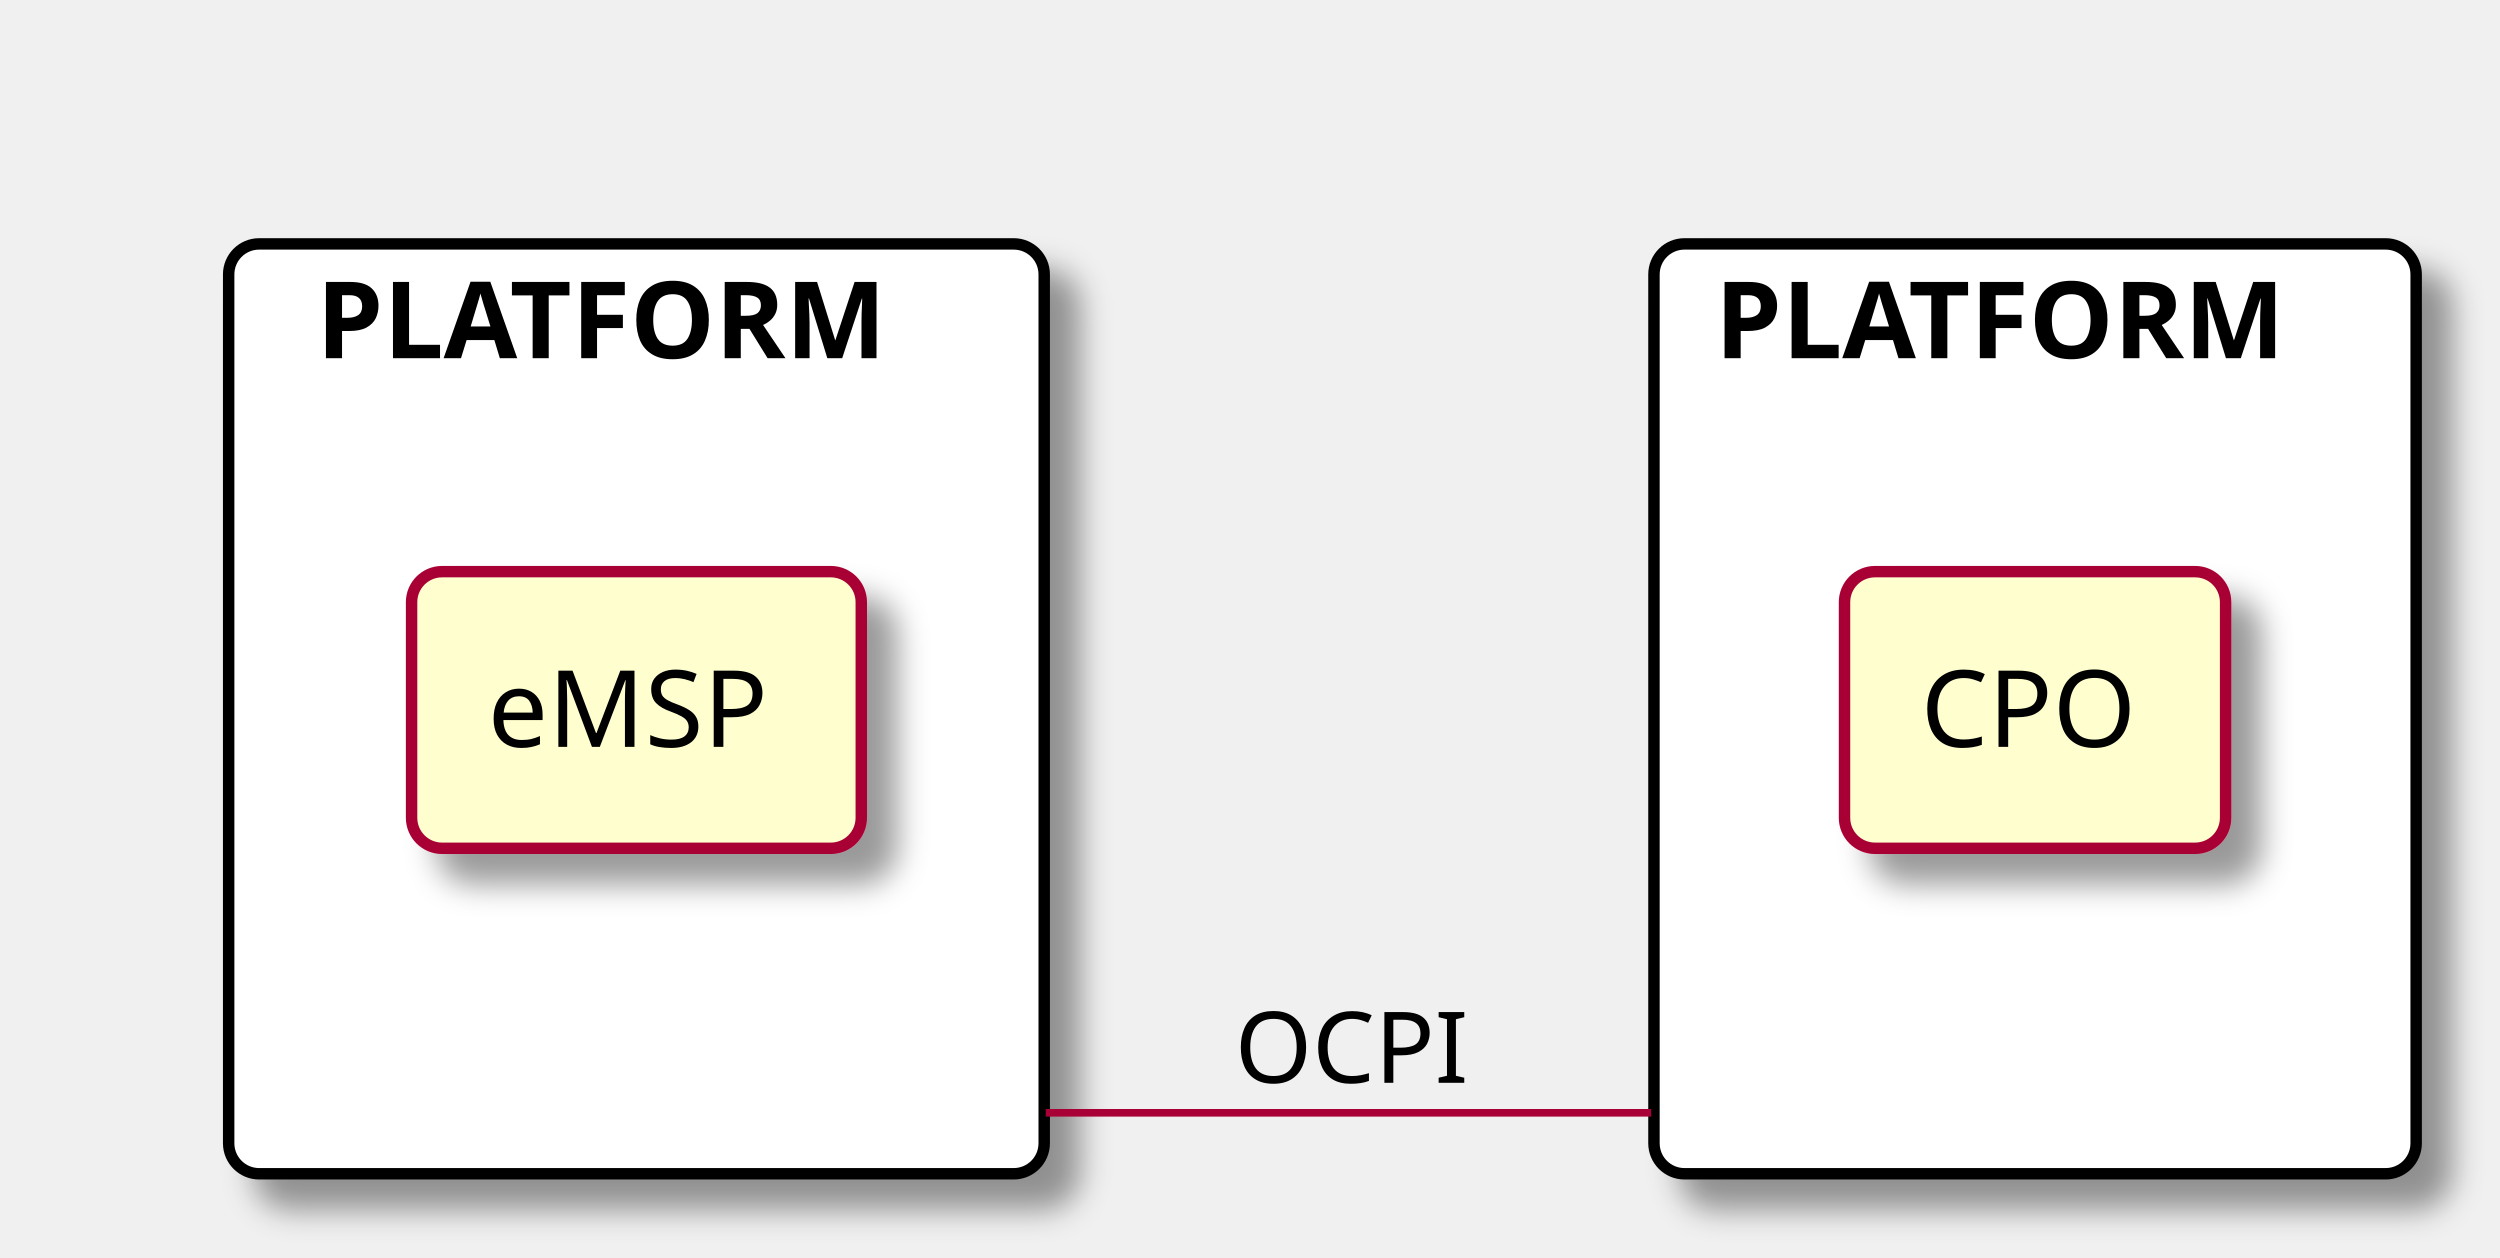
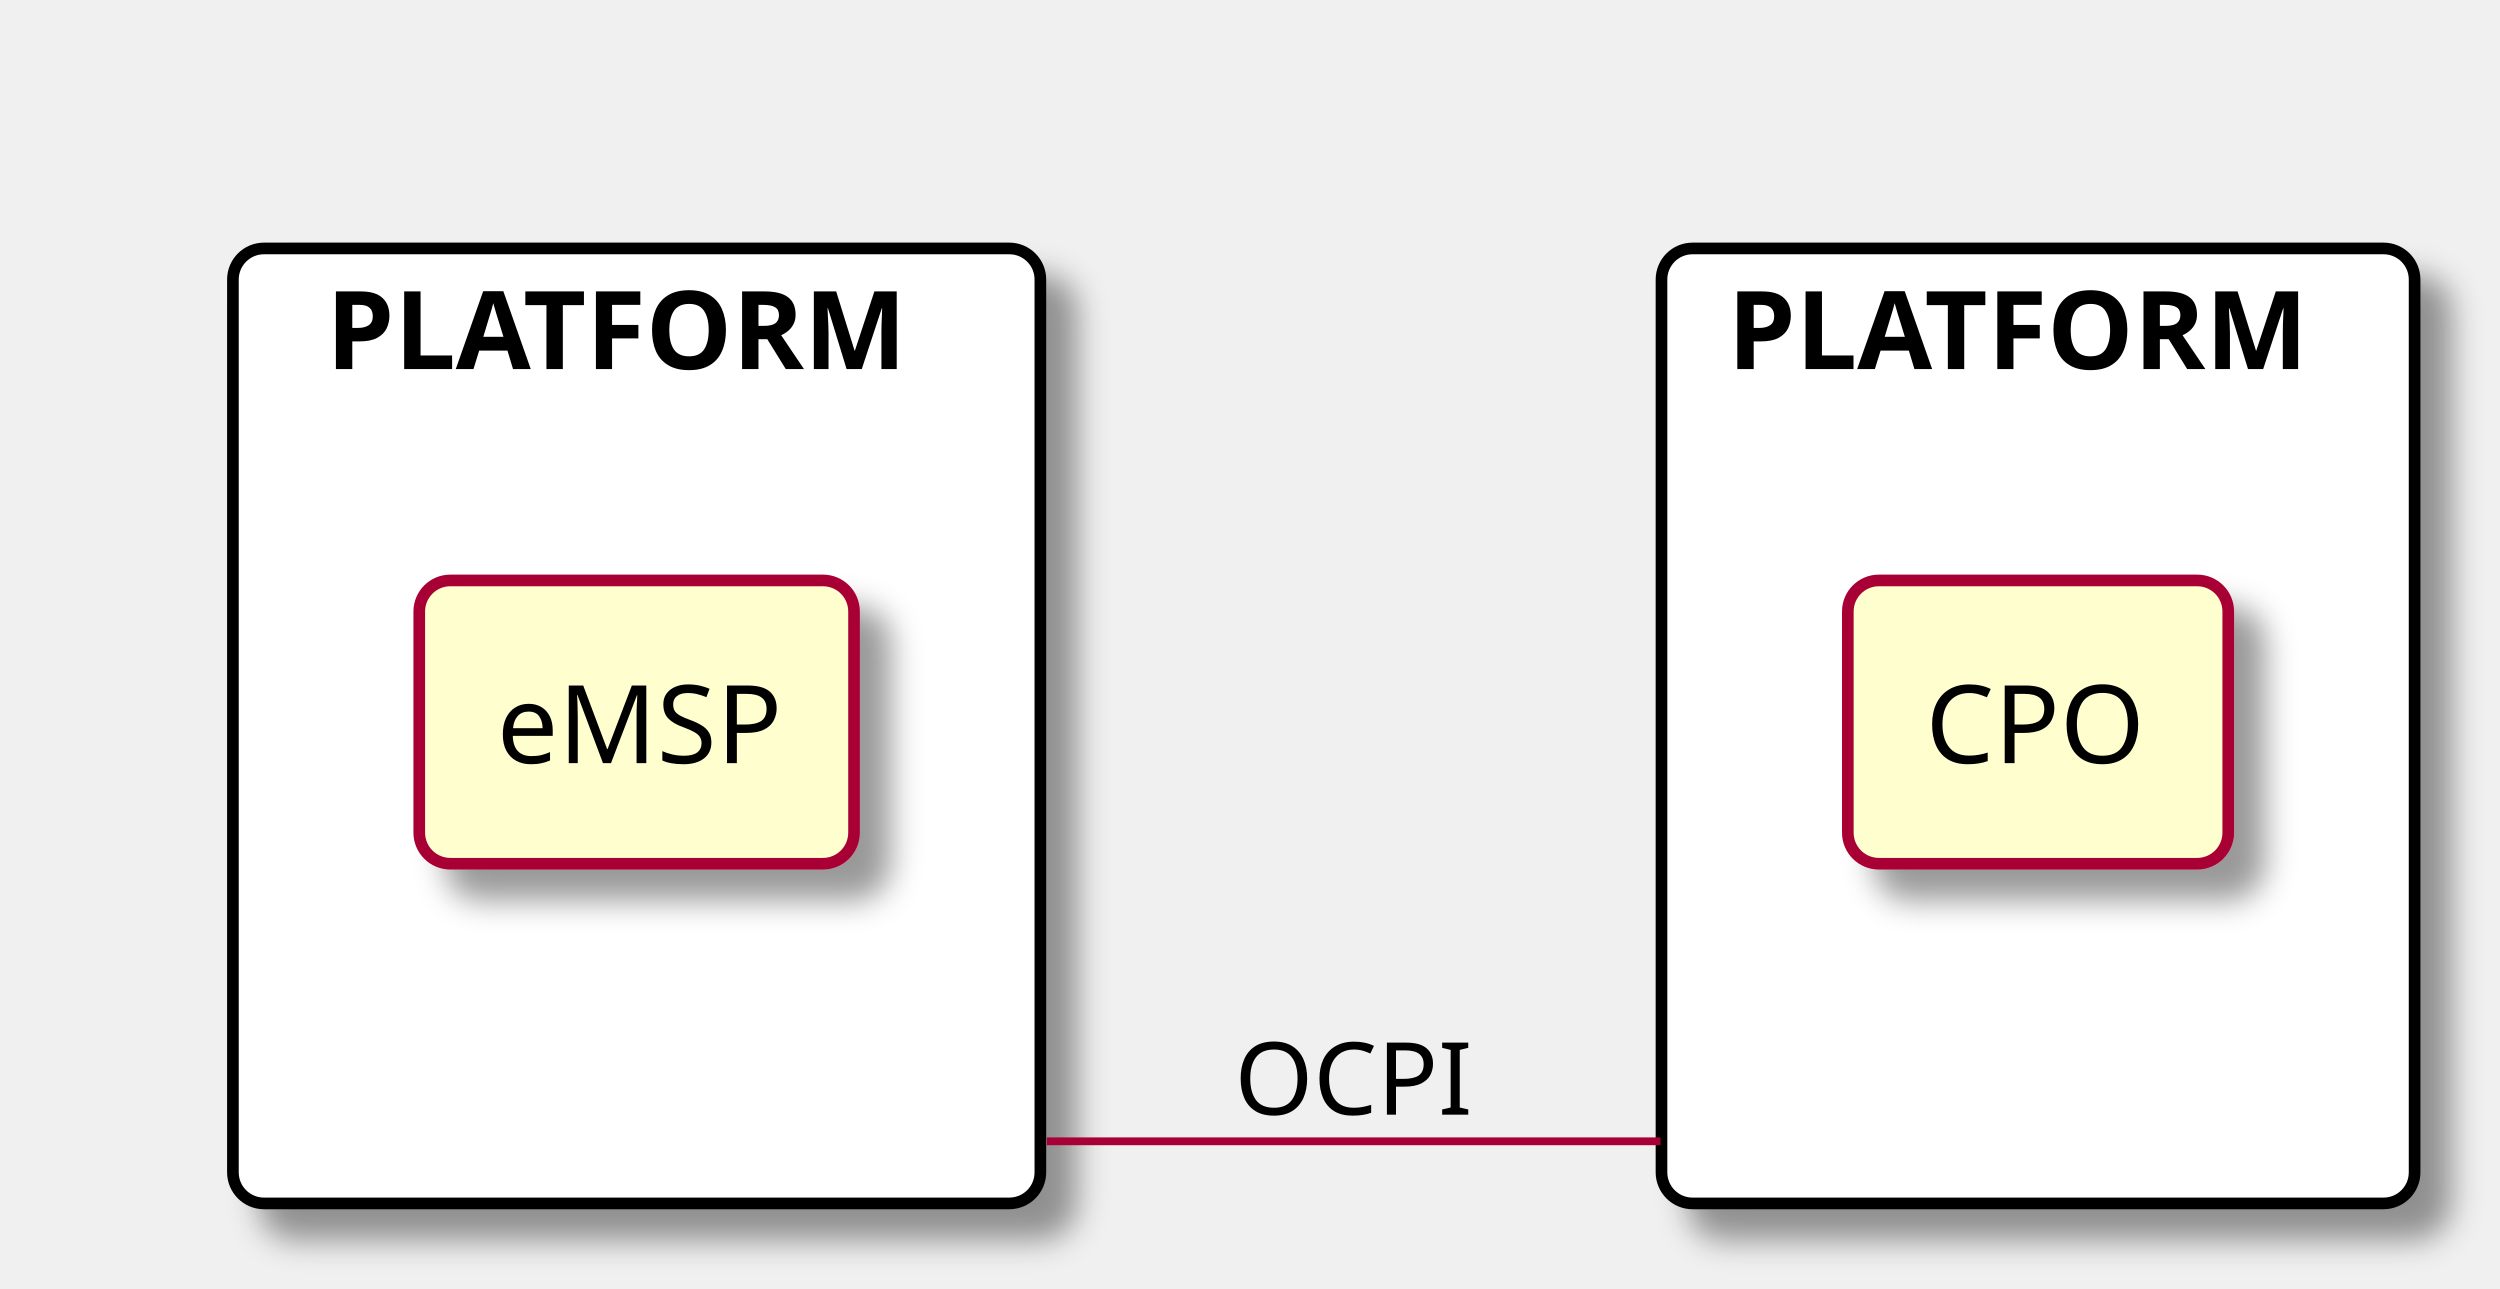
- <svg xmlns="http://www.w3.org/2000/svg" contentScriptType="application/ecmascript" contentStyleType="text/css" height="165px" preserveAspectRatio="none" style="width:328px;height:165px;" version="1.1" viewBox="0 0 328 165" width="328px" zoomAndPan="magnify">
+ <svg xmlns="http://www.w3.org/2000/svg" contentScriptType="application/ecmascript" contentStyleType="text/css" height="166px" preserveAspectRatio="none" style="width:322px;height:166px;" version="1.1" viewBox="0 0 322 166" width="322px" zoomAndPan="magnify">
  <defs>
    <filter height="300%" id="fli3oj92s0rlv" width="300%" x="-1" y="-1">
      <feGaussianBlur result="blurOut" stdDeviation="2.0" />
      <feColorMatrix in="blurOut" result="blurOut2" type="matrix" values="0 0 0 0 0 0 0 0 0 0 0 0 0 0 0 0 0 0 .4 0" />
      <feOffset dx="4.0" dy="4.0" in="blurOut2" result="blurOut3" />
      <feBlend in="SourceGraphic" in2="blurOut3" mode="normal" />
    </filter>
  </defs>
  <g>
-     <rect fill="#FFFFFF" filter="url(#fli3oj92s0rlv)" height="122" rx="4" ry="4" style="stroke: #000000; stroke-width: 1.5;" width="107" x="30" y="32" />
-     <text fill="#000000" font-family="sans-serif" font-size="14" font-weight="bold" lengthAdjust="spacingAndGlyphs" textLength="84" x="41.5" y="46.995">PLATFORM</text>
-     <rect fill="#FFFFFF" filter="url(#fli3oj92s0rlv)" height="122" rx="4" ry="4" style="stroke: #000000; stroke-width: 1.5;" width="100" x="217" y="32" />
-     <text fill="#000000" font-family="sans-serif" font-size="14" font-weight="bold" lengthAdjust="spacingAndGlyphs" textLength="84" x="225" y="46.995">PLATFORM</text>
-     <rect fill="#FEFECE" filter="url(#fli3oj92s0rlv)" height="36.297" rx="4" ry="4" style="stroke: #A80036; stroke-width: 1.5;" width="59" x="54" y="75" />
-     <text fill="#000000" font-family="sans-serif" font-size="14" lengthAdjust="spacingAndGlyphs" textLength="39" x="64" y="97.995">eMSP</text>
-     <rect fill="#FEFECE" filter="url(#fli3oj92s0rlv)" height="36.297" rx="4" ry="4" style="stroke: #A80036; stroke-width: 1.5;" width="50" x="242" y="75" />
-     <text fill="#000000" font-family="sans-serif" font-size="14" lengthAdjust="spacingAndGlyphs" textLength="30" x="252" y="97.995">CPO</text>
-     <path d="M137.202,146 C137.832,146 138.465,146 139.101,146 C140.373,146 141.657,146 142.95,146 C153.299,146 164.291,146 175.284,146 C186.275,146 197.267,146 207.613,146 C210.199,146 212.745,146 215.241,146 C215.553,146 215.864,146 216.174,146 C216.329,146 216.484,146 216.639,146 " fill="none" id="eMSPP-CPOP" style="stroke: #A80036; stroke-width: 1.0;" />
-     <text fill="#000000" font-family="sans-serif" font-size="13" lengthAdjust="spacingAndGlyphs" textLength="30" x="162" y="142.067">OCPI</text>
+     <rect fill="#FFFFFF" filter="url(#fli3oj92s0rlv)" height="123" rx="4" ry="4" style="stroke: #000000; stroke-width: 1.5;" width="104" x="30" y="32" />
+     <text fill="#000000" font-family="sans-serif" font-size="14" font-weight="bold" lengthAdjust="spacingAndGlyphs" textLength="80" x="42" y="47.535">PLATFORM</text>
+     <rect fill="#FFFFFF" filter="url(#fli3oj92s0rlv)" height="123" rx="4" ry="4" style="stroke: #000000; stroke-width: 1.5;" width="97" x="214" y="32" />
+     <text fill="#000000" font-family="sans-serif" font-size="14" font-weight="bold" lengthAdjust="spacingAndGlyphs" textLength="80" x="222.5" y="47.535">PLATFORM</text>
+     <rect fill="#FEFECE" filter="url(#fli3oj92s0rlv)" height="36.488" rx="4" ry="4" style="stroke: #A80036; stroke-width: 1.5;" width="56" x="54" y="74.76" />
+     <text fill="#000000" font-family="sans-serif" font-size="14" lengthAdjust="spacingAndGlyphs" textLength="36" x="64" y="98.295">eMSP</text>
+     <rect fill="#FEFECE" filter="url(#fli3oj92s0rlv)" height="36.488" rx="4" ry="4" style="stroke: #A80036; stroke-width: 1.5;" width="49" x="238" y="74.76" />
+     <text fill="#000000" font-family="sans-serif" font-size="14" lengthAdjust="spacingAndGlyphs" textLength="29" x="248" y="98.295">CPO</text>
+     <path d="M134.831,147 C135.451,147 136.074,147 136.7,147 C137.951,147 139.213,147 140.485,147 C150.662,147 161.473,147 172.284,147 C183.094,147 193.904,147 204.078,147 C206.622,147 209.126,147 211.58,147 C212.194,147 212.804,147 213.411,147 C213.563,147 213.715,147 213.866,147 " fill="none" id="eMSPP-CPOP" style="stroke: #A80036; stroke-width: 1.0;" />
+     <text fill="#000000" font-family="sans-serif" font-size="13" lengthAdjust="spacingAndGlyphs" textLength="30" x="159" y="143.568">OCPI</text>
  </g>
</svg>
